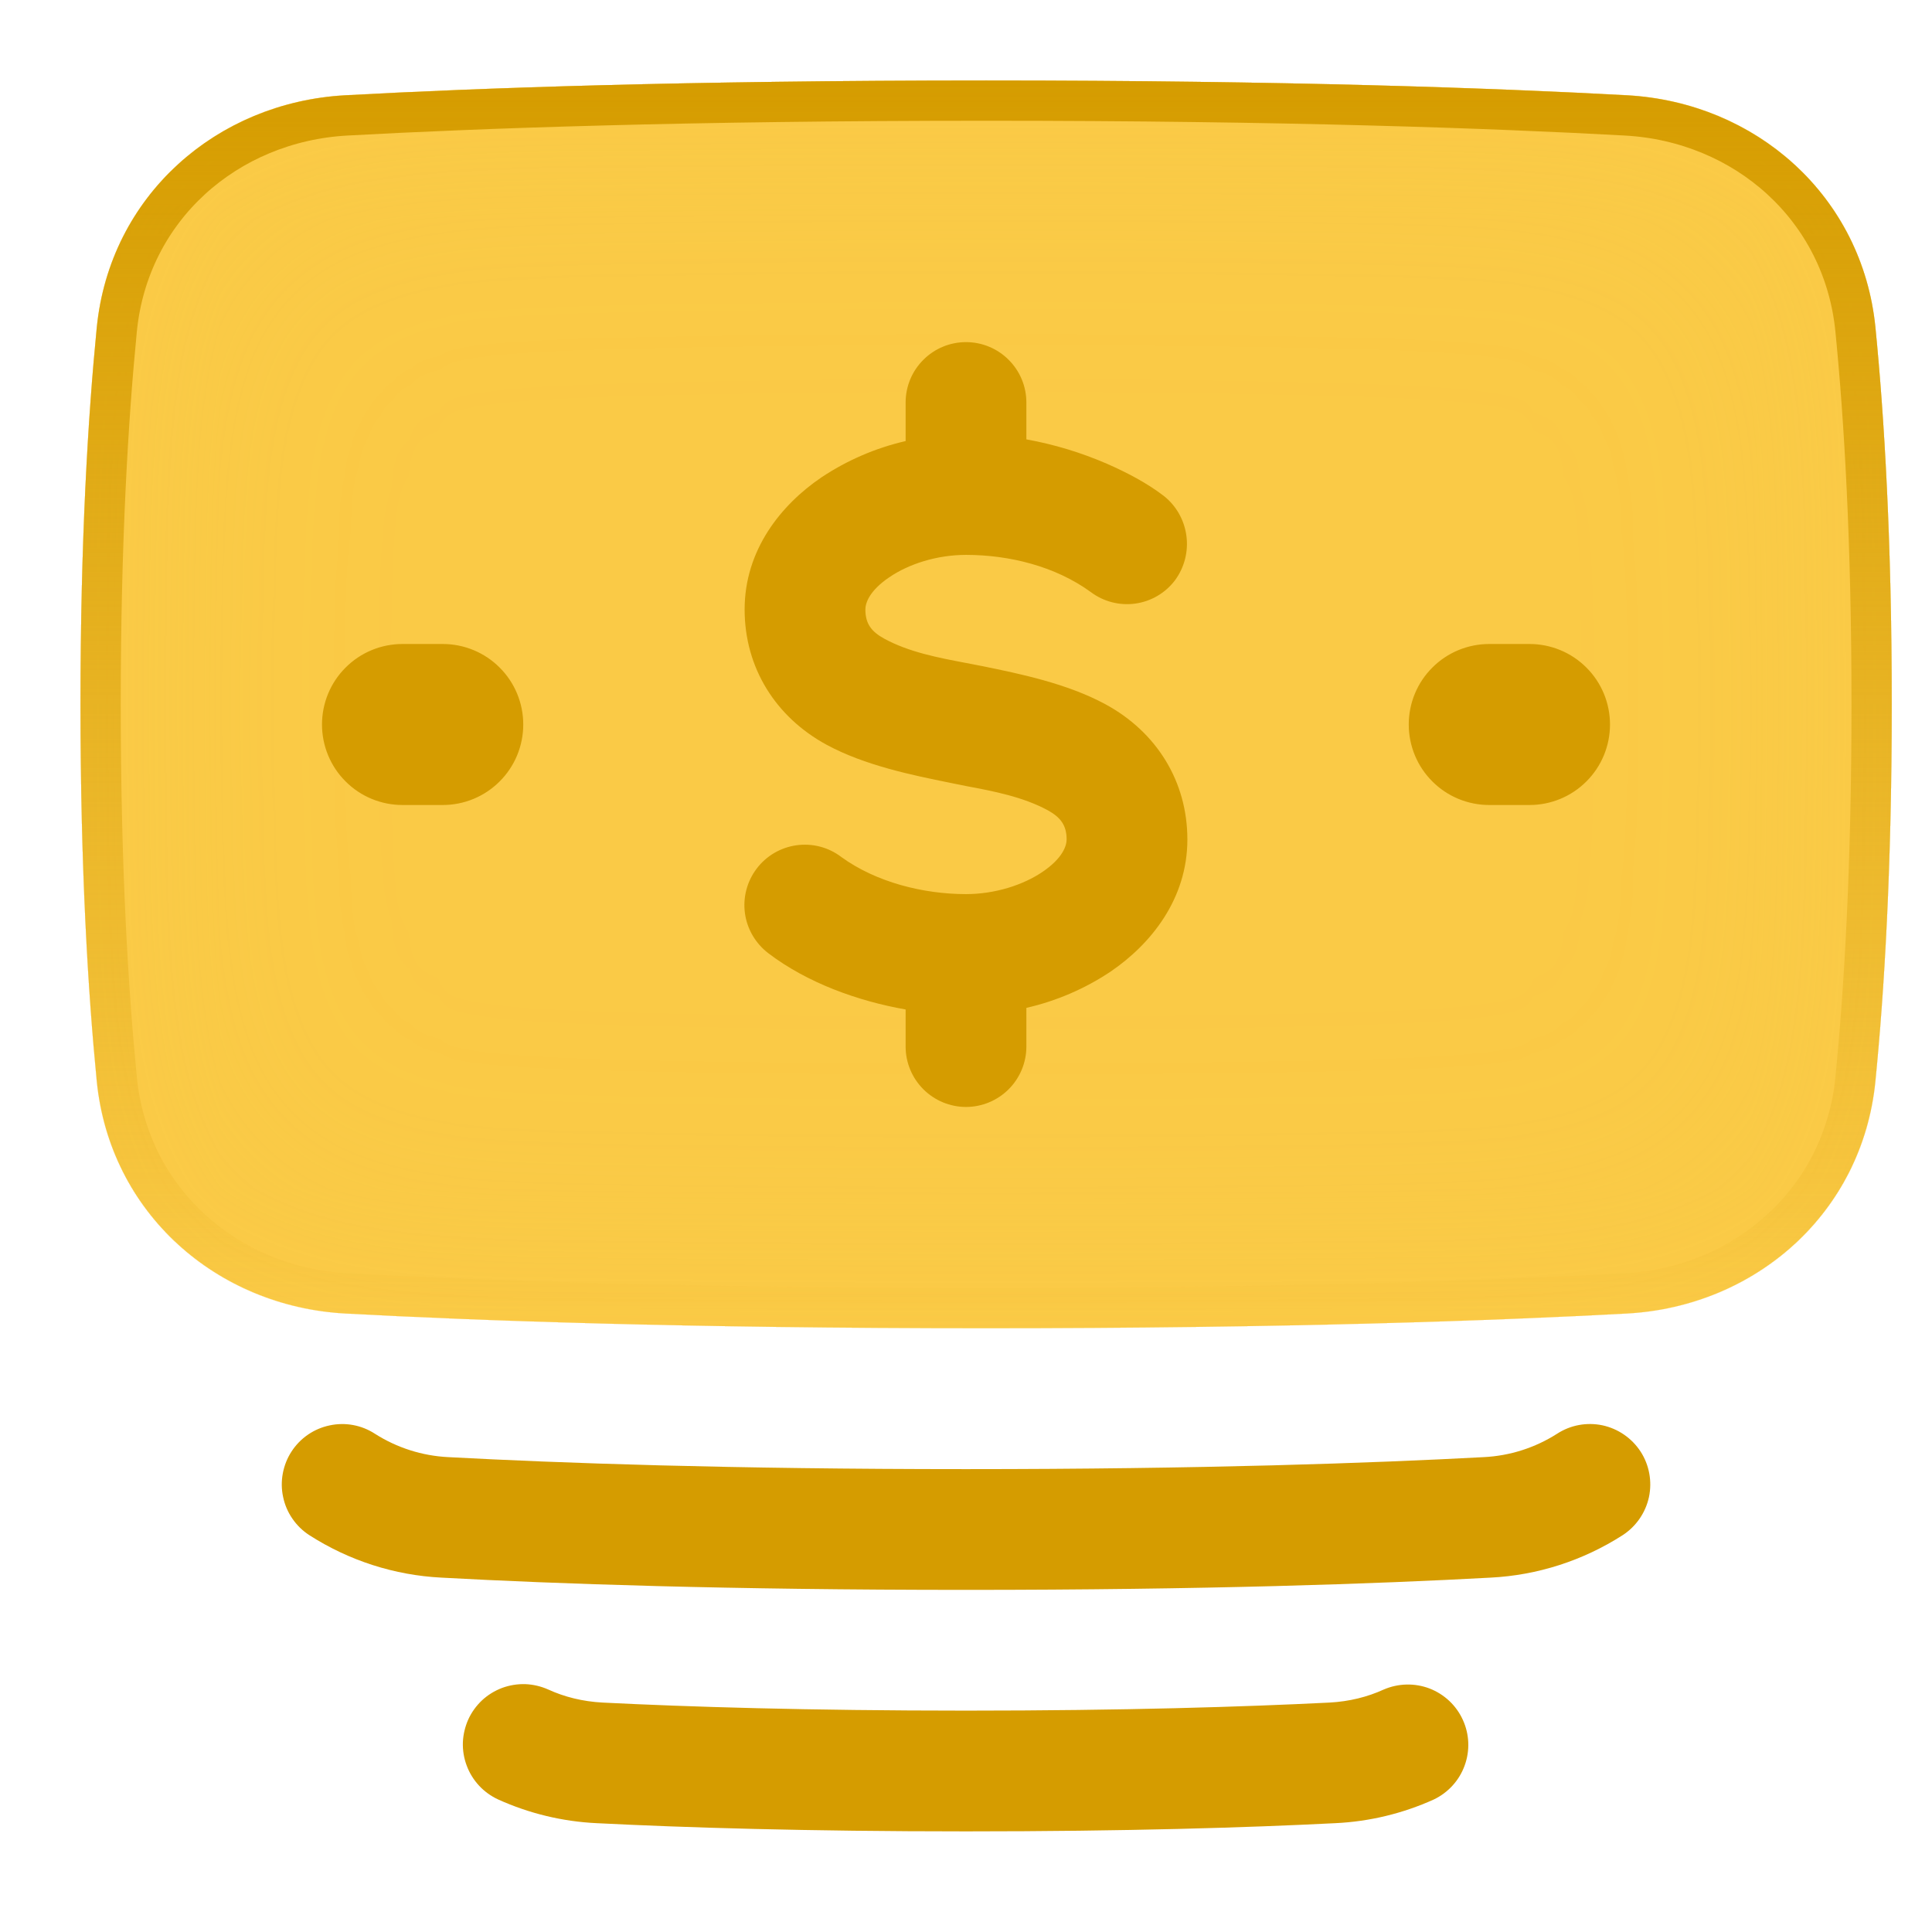
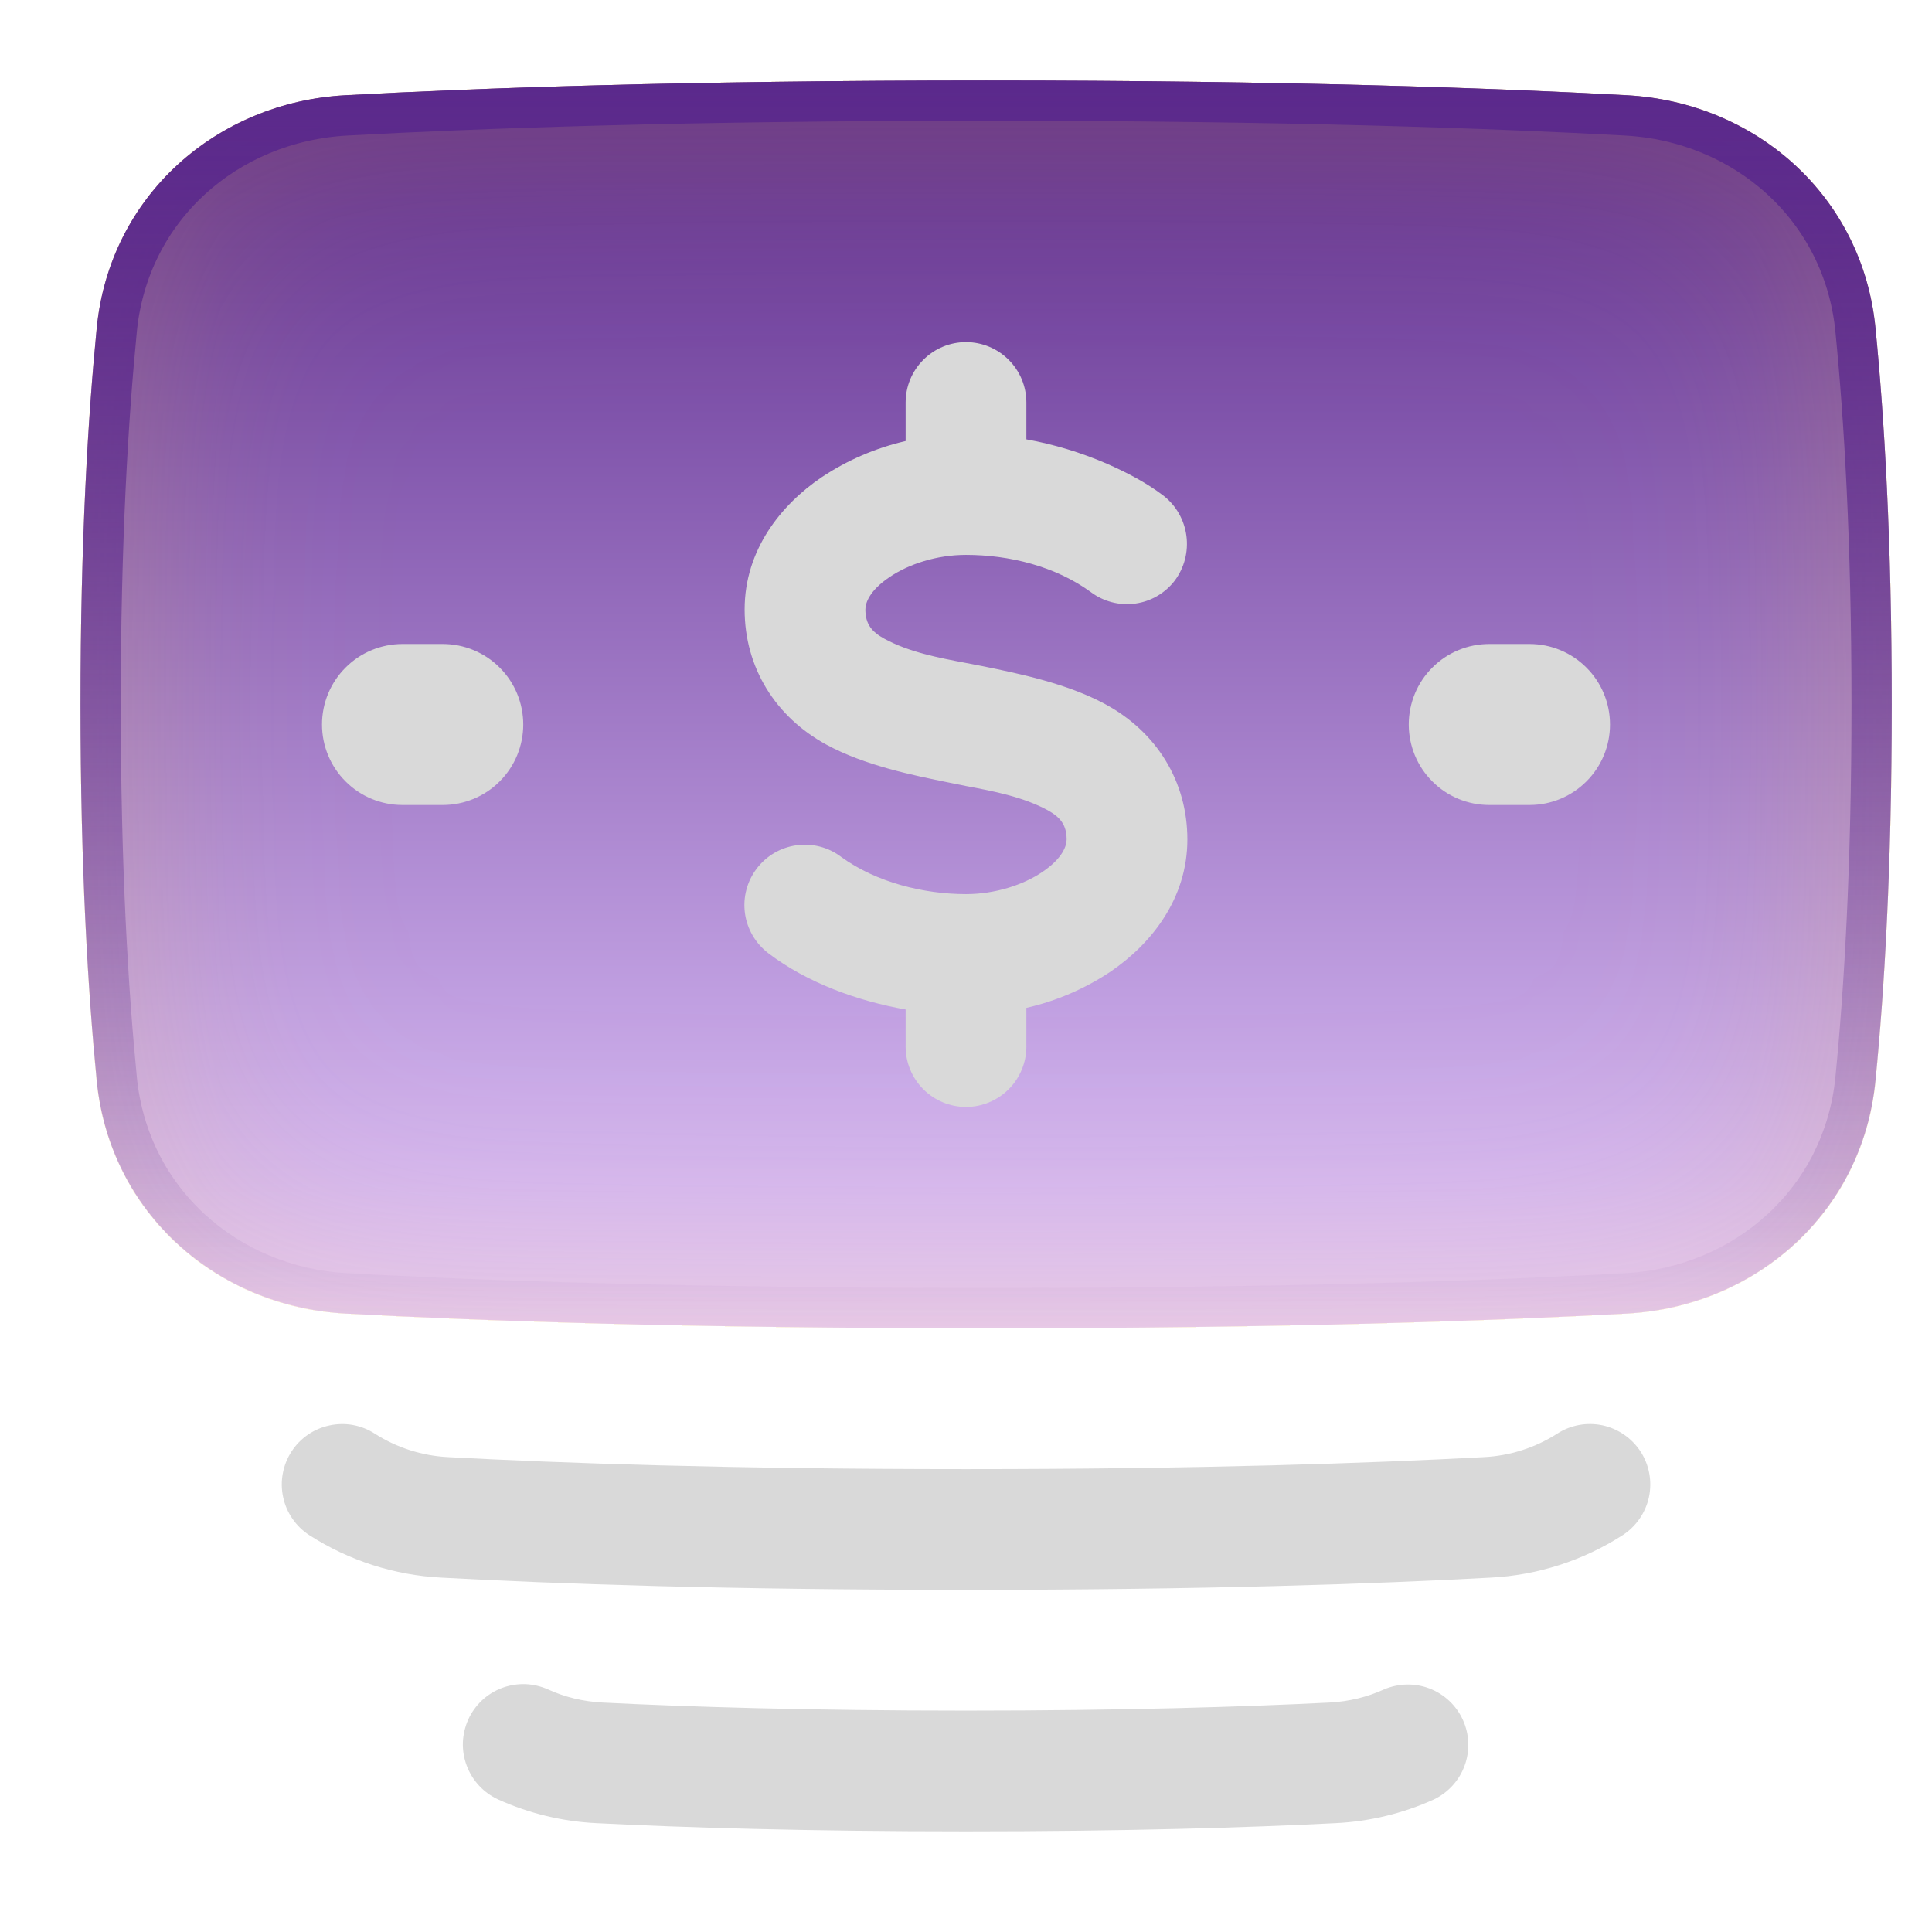
<svg xmlns="http://www.w3.org/2000/svg" width="24" height="24" viewBox="0 0 24 24" fill="none">
-   <g filter="url(#filter0_i_338_521)">
-     <path d="M12.25 16.5C8.518 16.5 5.915 16.405 4.29 16.317C2.696 16.23 1.365 15.072 1.202 13.428C1.094 12.329 1 10.787 1 8.75C1 6.713 1.094 5.171 1.202 4.072C1.365 2.428 2.696 1.27 4.29 1.183C5.915 1.095 8.518 1 12.25 1C15.982 1 18.585 1.095 20.21 1.183C21.805 1.27 23.136 2.429 23.297 4.072C23.406 5.171 23.5 6.713 23.5 8.75C23.5 10.787 23.406 12.329 23.297 13.428C23.136 15.072 21.805 16.23 20.21 16.317C18.585 16.405 15.982 16.5 12.25 16.5Z" fill="#FACA46" />
+   <g filter="url(#filter0_i_409_1461)">
+     <path d="M12.25 16.5C8.518 16.5 5.915 16.405 4.29 16.317C2.696 16.23 1.365 15.072 1.202 13.428C1.094 12.329 1 10.787 1 8.75C1 6.713 1.094 5.171 1.202 4.072C1.365 2.428 2.696 1.27 4.29 1.183C5.915 1.095 8.518 1 12.25 1C15.982 1 18.585 1.095 20.21 1.183C21.805 1.27 23.136 2.429 23.297 4.072C23.406 5.171 23.5 6.713 23.5 8.75C23.5 10.787 23.406 12.329 23.297 13.428C23.136 15.072 21.805 16.23 20.21 16.317C18.585 16.405 15.982 16.5 12.25 16.5Z" fill="url(#paint0_linear_409_1461)" />
  </g>
-   <path d="M12.25 1.25C15.977 1.25 18.577 1.345 20.197 1.434C21.678 1.515 22.9 2.585 23.049 4.096C23.157 5.187 23.25 6.721 23.25 8.75C23.25 10.779 23.157 12.313 23.049 13.404C22.9 14.915 21.678 15.985 20.197 16.066C18.577 16.155 15.977 16.25 12.25 16.25C8.523 16.25 5.923 16.155 4.303 16.066C2.822 15.985 1.6 14.915 1.451 13.404C1.344 12.313 1.25 10.779 1.25 8.75C1.25 6.721 1.344 5.187 1.451 4.096C1.6 2.585 2.822 1.515 4.303 1.434C5.923 1.345 8.523 1.25 12.25 1.25Z" stroke="url(#paint0_linear_338_521)" stroke-width="0.5" />
-   <path fill-rule="evenodd" clip-rule="evenodd" d="M5.817 21.36C5.858 21.27 5.916 21.19 5.988 21.122C6.06 21.055 6.145 21.003 6.237 20.968C6.33 20.934 6.428 20.918 6.526 20.921C6.625 20.925 6.721 20.948 6.811 20.988C7.012 21.08 7.239 21.137 7.486 21.15C8.543 21.203 10.031 21.25 12 21.25C13.969 21.25 15.457 21.203 16.515 21.15C16.761 21.137 16.988 21.08 17.189 20.988C17.37 20.91 17.574 20.905 17.758 20.975C17.942 21.046 18.091 21.186 18.172 21.365C18.254 21.544 18.262 21.748 18.194 21.933C18.127 22.118 17.989 22.269 17.811 22.354C17.426 22.528 17.012 22.628 16.59 22.648C15.505 22.703 13.993 22.75 12.001 22.75C10.008 22.75 8.494 22.703 7.41 22.648C6.989 22.628 6.574 22.528 6.189 22.354C6.1 22.313 6.019 22.255 5.952 22.183C5.885 22.111 5.832 22.026 5.798 21.934C5.763 21.842 5.747 21.743 5.75 21.645C5.754 21.547 5.777 21.45 5.817 21.36ZM3.621 18.032C3.729 17.865 3.899 17.748 4.094 17.707C4.288 17.665 4.491 17.702 4.658 17.811C4.931 17.985 5.245 18.085 5.568 18.101C6.947 18.175 9.057 18.25 12 18.25C14.943 18.25 17.052 18.175 18.432 18.101C18.756 18.085 19.069 17.985 19.342 17.811C19.509 17.702 19.712 17.665 19.907 17.706C20.101 17.748 20.271 17.865 20.38 18.032C20.488 18.199 20.525 18.402 20.484 18.597C20.442 18.791 20.325 18.961 20.158 19.07C19.666 19.386 19.099 19.569 18.514 19.598C17.105 19.675 14.968 19.75 12 19.75C9.032 19.75 6.895 19.675 5.486 19.598C4.901 19.569 4.334 19.386 3.842 19.07C3.759 19.016 3.688 18.947 3.632 18.865C3.576 18.784 3.537 18.693 3.517 18.596C3.496 18.5 3.495 18.401 3.513 18.304C3.531 18.207 3.567 18.115 3.621 18.032ZM12.75 5C12.75 4.801 12.671 4.61 12.53 4.47C12.39 4.329 12.199 4.25 12 4.25C11.801 4.25 11.61 4.329 11.47 4.47C11.329 4.61 11.25 4.801 11.25 5V5.479C10.877 5.565 10.522 5.718 10.203 5.931C9.702 6.271 9.25 6.832 9.25 7.571C9.25 8.295 9.635 8.907 10.267 9.251C10.742 9.509 11.337 9.63 11.796 9.723L11.998 9.764C12.346 9.829 12.709 9.899 13.017 10.066C13.171 10.152 13.25 10.248 13.25 10.428C13.25 10.505 13.203 10.659 12.953 10.829C12.71 10.995 12.358 11.107 12 11.107C11.473 11.107 10.885 10.961 10.451 10.646C10.293 10.525 10.093 10.473 9.896 10.5C9.699 10.527 9.52 10.631 9.4 10.79C9.28 10.948 9.227 11.148 9.254 11.345C9.281 11.542 9.386 11.72 9.544 11.841C10.029 12.21 10.655 12.435 11.25 12.54V13.001C11.25 13.199 11.329 13.39 11.47 13.531C11.61 13.671 11.801 13.751 12 13.751C12.199 13.751 12.39 13.671 12.53 13.531C12.671 13.39 12.75 13.199 12.75 13.001V12.52C13.123 12.435 13.478 12.282 13.797 12.069C14.297 11.728 14.75 11.168 14.75 10.428C14.75 9.704 14.365 9.092 13.733 8.749C13.258 8.491 12.664 8.369 12.204 8.275L12.002 8.236C11.654 8.17 11.291 8.101 10.983 7.933C10.829 7.848 10.75 7.752 10.75 7.571C10.75 7.494 10.797 7.34 11.047 7.171C11.29 7.005 11.64 6.893 12 6.893C12.539 6.893 13.111 7.035 13.549 7.354C13.707 7.473 13.906 7.525 14.102 7.498C14.298 7.471 14.475 7.368 14.595 7.21C14.713 7.051 14.764 6.852 14.738 6.656C14.712 6.46 14.611 6.281 14.455 6.159C14.24 5.995 13.998 5.87 13.751 5.761C13.43 5.622 13.094 5.52 12.75 5.458V5ZM17.5 9C17.5 8.735 17.605 8.48 17.793 8.293C17.98 8.105 18.235 8 18.5 8H19C19.265 8 19.52 8.105 19.707 8.293C19.895 8.48 20 8.735 20 9C20 9.265 19.895 9.52 19.707 9.707C19.52 9.895 19.265 10 19 10H18.5C18.235 10 17.98 9.895 17.793 9.707C17.605 9.52 17.5 9.265 17.5 9ZM5 8C4.735 8 4.48 8.105 4.293 8.293C4.105 8.48 4 8.735 4 9C4 9.265 4.105 9.52 4.293 9.707C4.48 9.895 4.735 10 5 10H5.5C5.765 10 6.02 9.895 6.207 9.707C6.395 9.52 6.5 9.265 6.5 9C6.5 8.735 6.395 8.48 6.207 8.293C6.02 8.105 5.765 8 5.5 8H5Z" fill="#D59C00" />
+   <path d="M12.25 1.25C15.977 1.25 18.577 1.345 20.197 1.434C21.678 1.515 22.9 2.585 23.049 4.096C23.157 5.187 23.25 6.721 23.25 8.75C23.25 10.779 23.157 12.313 23.049 13.404C22.9 14.915 21.678 15.985 20.197 16.066C18.577 16.155 15.977 16.25 12.25 16.25C8.523 16.25 5.923 16.155 4.303 16.066C2.822 15.985 1.6 14.915 1.451 13.404C1.344 12.313 1.25 10.779 1.25 8.75C1.25 6.721 1.344 5.187 1.451 4.096C1.6 2.585 2.822 1.515 4.303 1.434C5.923 1.345 8.523 1.25 12.25 1.25Z" stroke="url(#paint1_linear_409_1461)" stroke-width="0.5" />
+   <path fill-rule="evenodd" clip-rule="evenodd" d="M5.817 21.36C5.858 21.27 5.916 21.19 5.988 21.122C6.06 21.055 6.145 21.003 6.237 20.968C6.33 20.934 6.428 20.918 6.526 20.921C6.625 20.925 6.721 20.948 6.811 20.988C7.012 21.08 7.239 21.137 7.486 21.15C8.543 21.203 10.031 21.25 12 21.25C13.969 21.25 15.457 21.203 16.515 21.15C16.761 21.137 16.988 21.08 17.189 20.988C17.37 20.91 17.574 20.905 17.758 20.975C17.942 21.046 18.091 21.186 18.172 21.365C18.254 21.544 18.262 21.748 18.194 21.933C18.127 22.118 17.989 22.269 17.811 22.354C17.426 22.528 17.012 22.628 16.59 22.648C15.505 22.703 13.993 22.75 12.001 22.75C10.008 22.75 8.494 22.703 7.41 22.648C6.989 22.628 6.574 22.528 6.189 22.354C6.1 22.313 6.019 22.255 5.952 22.183C5.885 22.111 5.832 22.026 5.798 21.934C5.763 21.842 5.747 21.743 5.75 21.645C5.754 21.547 5.777 21.45 5.817 21.36ZM3.621 18.032C3.729 17.865 3.899 17.748 4.094 17.707C4.288 17.665 4.491 17.702 4.658 17.811C4.931 17.985 5.245 18.085 5.568 18.101C6.947 18.175 9.057 18.25 12 18.25C14.943 18.25 17.052 18.175 18.432 18.101C18.756 18.085 19.069 17.985 19.342 17.811C19.509 17.702 19.712 17.665 19.907 17.706C20.101 17.748 20.271 17.865 20.38 18.032C20.488 18.199 20.525 18.402 20.484 18.597C20.442 18.791 20.325 18.961 20.158 19.07C19.666 19.386 19.099 19.569 18.514 19.598C17.105 19.675 14.968 19.75 12 19.75C9.032 19.75 6.895 19.675 5.486 19.598C4.901 19.569 4.334 19.386 3.842 19.07C3.759 19.016 3.688 18.947 3.632 18.865C3.576 18.784 3.537 18.693 3.517 18.596C3.496 18.5 3.495 18.401 3.513 18.304C3.531 18.207 3.567 18.115 3.621 18.032ZM12.75 5C12.75 4.801 12.671 4.61 12.53 4.47C12.39 4.329 12.199 4.25 12 4.25C11.801 4.25 11.61 4.329 11.47 4.47C11.329 4.61 11.25 4.801 11.25 5V5.479C10.877 5.565 10.522 5.718 10.203 5.931C9.702 6.271 9.25 6.832 9.25 7.571C9.25 8.295 9.635 8.907 10.267 9.251C10.742 9.509 11.337 9.63 11.796 9.723L11.998 9.764C12.346 9.829 12.709 9.899 13.017 10.066C13.171 10.152 13.25 10.248 13.25 10.428C13.25 10.505 13.203 10.659 12.953 10.829C12.71 10.995 12.358 11.107 12 11.107C11.473 11.107 10.885 10.961 10.451 10.646C10.293 10.525 10.093 10.473 9.896 10.5C9.699 10.527 9.52 10.631 9.4 10.79C9.28 10.948 9.227 11.148 9.254 11.345C9.281 11.542 9.386 11.72 9.544 11.841C10.029 12.21 10.655 12.435 11.25 12.54V13.001C11.25 13.199 11.329 13.39 11.47 13.531C11.61 13.671 11.801 13.751 12 13.751C12.199 13.751 12.39 13.671 12.53 13.531C12.671 13.39 12.75 13.199 12.75 13.001V12.52C13.123 12.435 13.478 12.282 13.797 12.069C14.297 11.728 14.75 11.168 14.75 10.428C14.75 9.704 14.365 9.092 13.733 8.749C13.258 8.491 12.664 8.369 12.204 8.275L12.002 8.236C11.654 8.17 11.291 8.101 10.983 7.933C10.829 7.848 10.75 7.752 10.75 7.571C10.75 7.494 10.797 7.34 11.047 7.171C11.29 7.005 11.64 6.893 12 6.893C12.539 6.893 13.111 7.035 13.549 7.354C13.707 7.473 13.906 7.525 14.102 7.498C14.298 7.471 14.475 7.368 14.595 7.21C14.713 7.051 14.764 6.852 14.738 6.656C14.712 6.46 14.611 6.281 14.455 6.159C14.24 5.995 13.998 5.87 13.751 5.761C13.43 5.622 13.094 5.52 12.75 5.458V5ZM17.5 9C17.5 8.735 17.605 8.48 17.793 8.293C17.98 8.105 18.235 8 18.5 8H19C19.265 8 19.52 8.105 19.707 8.293C19.895 8.48 20 8.735 20 9C20 9.265 19.895 9.52 19.707 9.707C19.52 9.895 19.265 10 19 10H18.5C18.235 10 17.98 9.895 17.793 9.707C17.605 9.52 17.5 9.265 17.5 9ZM5 8C4.735 8 4.48 8.105 4.293 8.293C4.105 8.48 4 8.735 4 9C4 9.265 4.105 9.52 4.293 9.707C4.48 9.895 4.735 10 5 10H5.5C5.765 10 6.02 9.895 6.207 9.707C6.395 9.52 6.5 9.265 6.5 9C6.5 8.735 6.395 8.48 6.207 8.293C6.02 8.105 5.765 8 5.5 8H5Z" fill="#D9D9D9" />
  <defs>
-     <filter id="filter0_i_338_521" x="1" y="1" width="22.5" height="15.5" filterUnits="userSpaceOnUse" color-interpolation-filters="sRGB">
+     <filter id="filter0_i_409_1461" x="1" y="1" width="22.5" height="15.5" filterUnits="userSpaceOnUse" color-interpolation-filters="sRGB">
      <feFlood flood-opacity="0" result="BackgroundImageFix" />
      <feBlend mode="normal" in="SourceGraphic" in2="BackgroundImageFix" result="shape" />
      <feColorMatrix in="SourceAlpha" type="matrix" values="0 0 0 0 0 0 0 0 0 0 0 0 0 0 0 0 0 0 127 0" result="hardAlpha" />
      <feOffset />
      <feGaussianBlur stdDeviation="1.85" />
      <feComposite in2="hardAlpha" operator="arithmetic" k2="-1" k3="1" />
      <feColorMatrix type="matrix" values="0 0 0 0 0.98 0 0 0 0 0.792 0 0 0 0 0.275 0 0 0 0.2 0" />
-       <feBlend mode="normal" in2="shape" result="effect1_innerShadow_338_521" />
+       <feBlend mode="normal" in2="shape" result="effect1_innerShadow_409_1461" />
    </filter>
-     <linearGradient id="paint0_linear_338_521" x1="12.25" y1="1" x2="12.25" y2="16.5" gradientUnits="userSpaceOnUse">
-       <stop stop-color="#D59C00" />
-       <stop offset="1" stop-color="#D59C00" stop-opacity="0" />
+     <linearGradient id="paint0_linear_409_1461" x1="12.25" y1="1" x2="12.25" y2="16.5" gradientUnits="userSpaceOnUse">
+       <stop stop-color="#5B298C" />
+       <stop offset="1" stop-color="#E4C9FF" />
+     </linearGradient>
+     <linearGradient id="paint1_linear_409_1461" x1="12.25" y1="1" x2="12.25" y2="16.5" gradientUnits="userSpaceOnUse">
+       <stop stop-color="#5B298C" />
+       <stop offset="1" stop-color="#5B298C" stop-opacity="0" />
    </linearGradient>
  </defs>
</svg>
